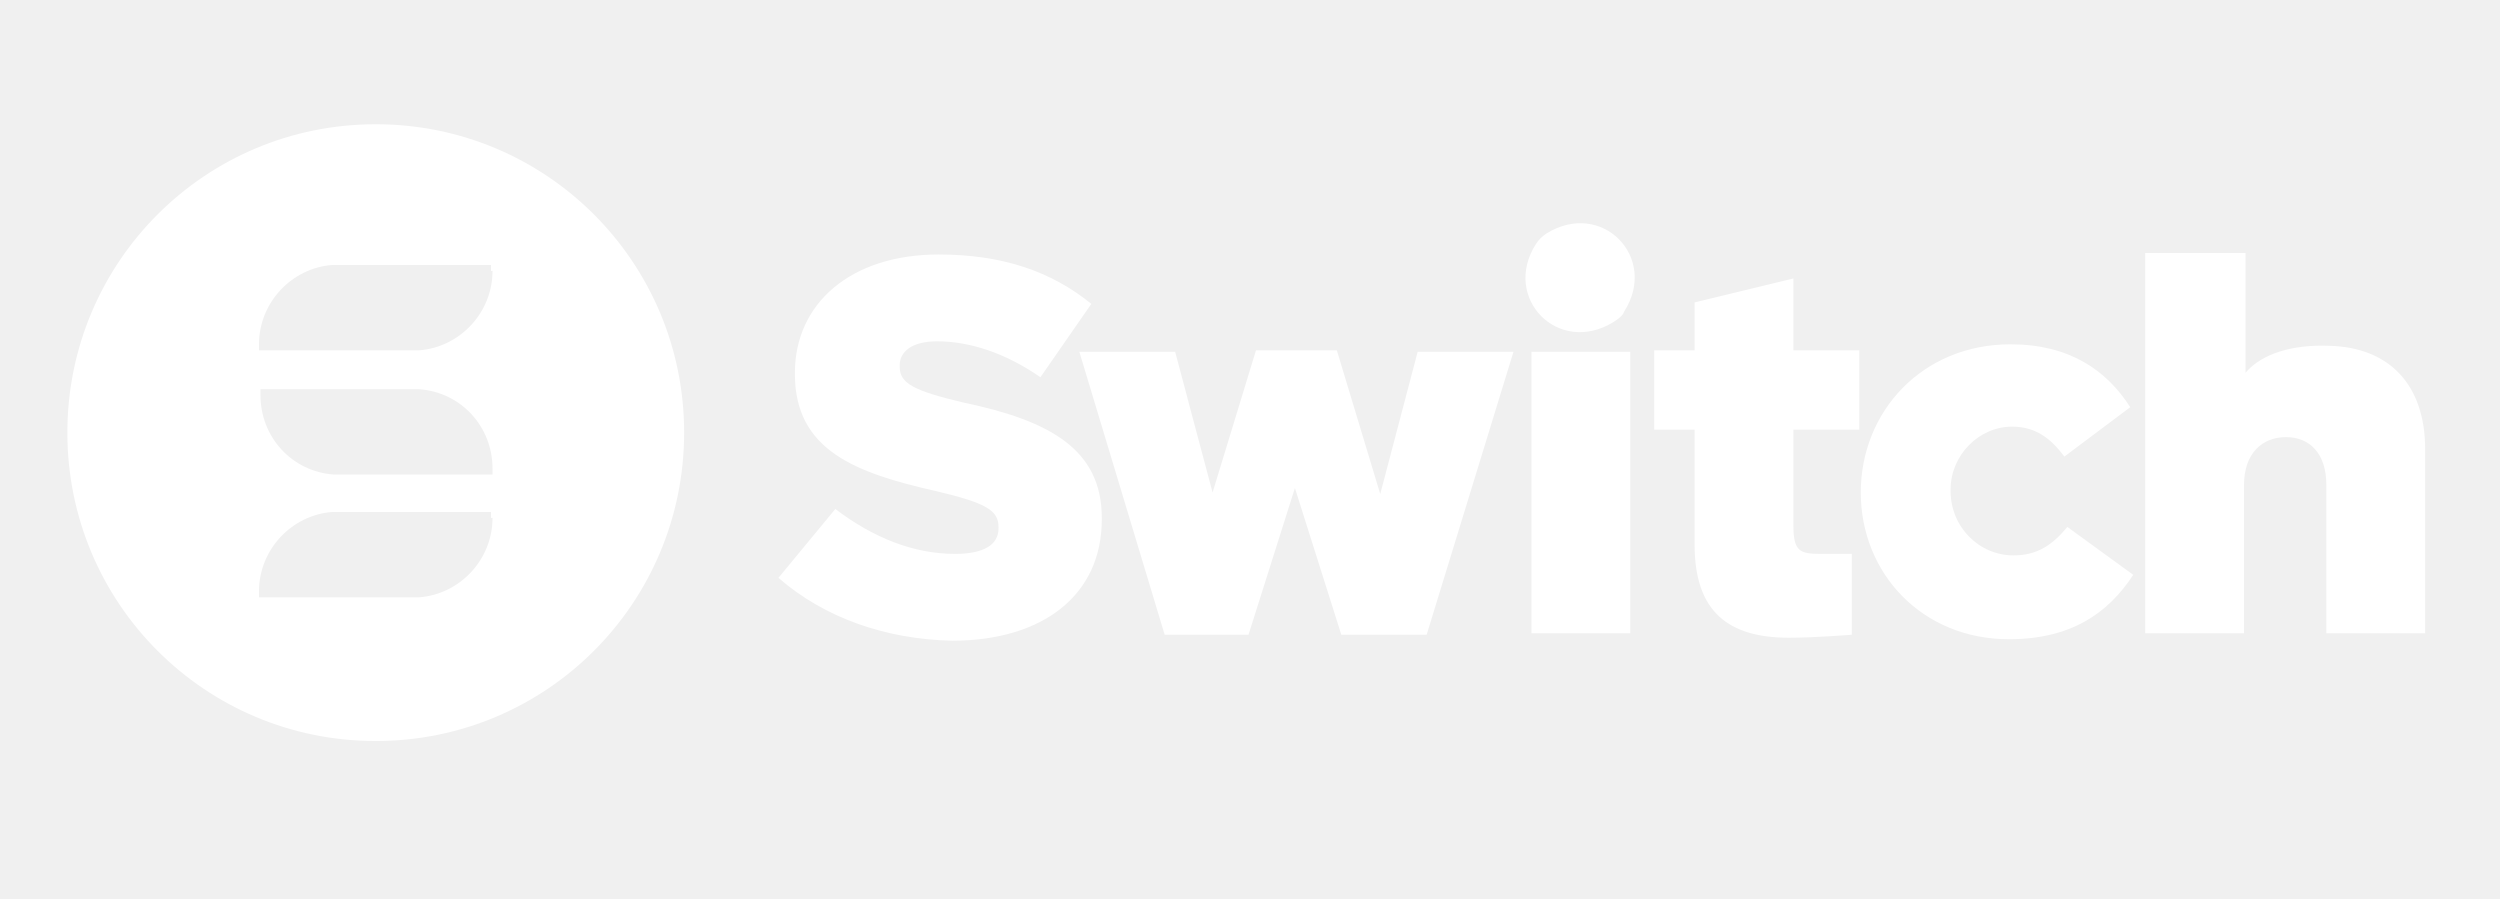
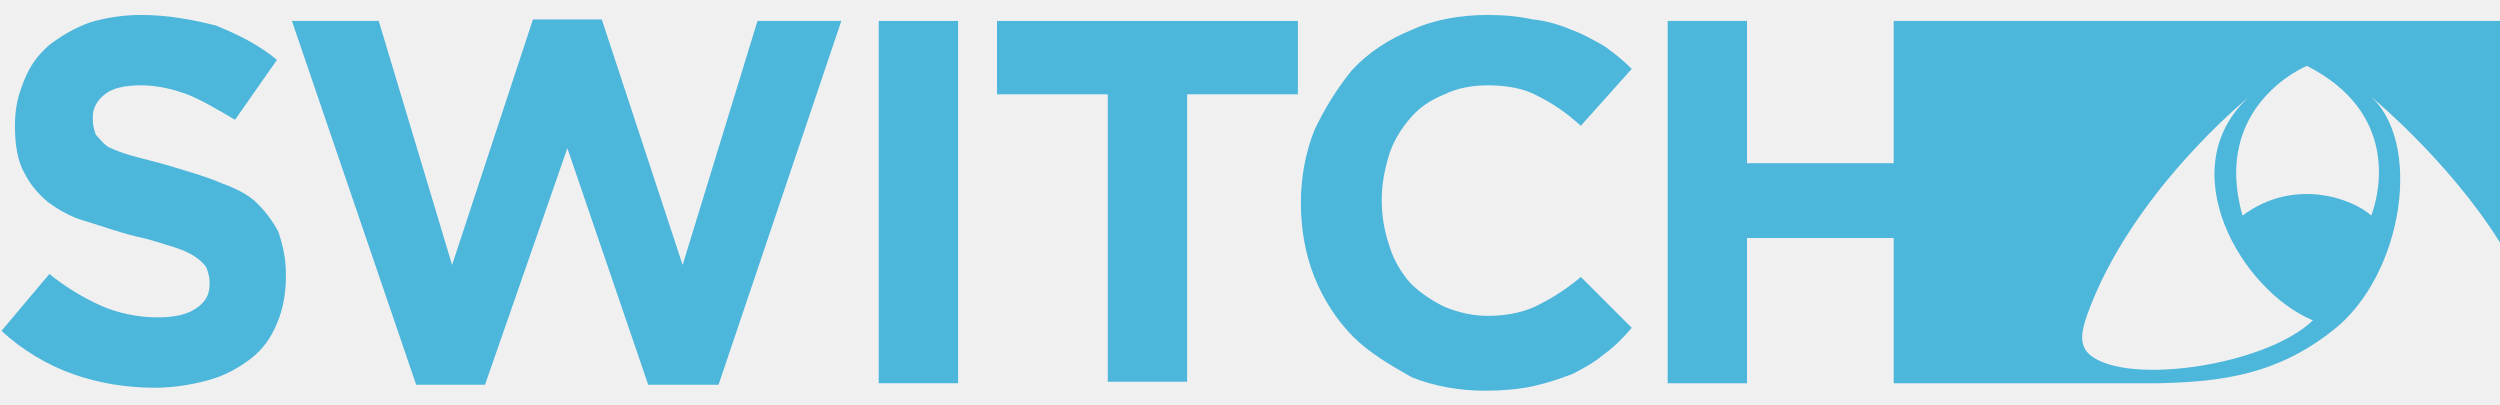
- <svg xmlns="http://www.w3.org/2000/svg" version="1.1" id="Layer_1" x="0px" y="0px" viewBox="0 0 167 60" enable-background="new 0 0 167 60" xml:space="preserve">
+ <svg xmlns="http://www.w3.org/2000/svg" version="1.1" id="Layer_1" x="0px" y="0px" viewBox="-71 -1 167 27" enable-background="new -71 -1 167 27" xml:space="preserve">
  <g>
-     <g>
-       <path fill="#FFFFFF" d="M72.1,23.5h6.4l2.5,9.4l2.9-9.5h5.4l2.9,9.6l2.5-9.5h6.4l-5.8,18.9h-5.7l-3.1-9.8l-3.1,9.8h-5.6L72.1,23.5    z" />
-       <path fill="#FFFFFF" d="M102.3,23.5h6.6v18.8h-6.6V23.5z" />
-       <path fill="#FFFFFF" d="M113.2,36.4v-7.7h-2.7v-5.3h2.7v-3.2l6.6-1.6v4.8h4.4v5.3h-4.4v6.4c0,1.7,0.4,1.9,1.8,1.9    c0.8,0,1.3,0,2.1,0l0,5.4c0,0-2.4,0.2-4.2,0.2C115.5,42.6,113.2,40.9,113.2,36.4z" />
-       <path fill="#FFFFFF" d="M124.3,32.9L124.3,32.9c0-5.4,4.1-9.9,10-9.9c3.9,0,6.4,1.7,8,4.2l-4.4,3.3c-0.9-1.2-1.9-2-3.5-2    c-2.2,0-4.1,1.9-4.1,4.2v0.1c0,2.4,1.9,4.3,4.2,4.3c1.6,0,2.6-0.7,3.6-1.9l4.4,3.2c-1.7,2.6-4.2,4.3-8.3,4.3    C128.4,42.7,124.3,38.3,124.3,32.9z" />
-       <path fill="#FFFFFF" d="M143.4,16.9h6.6v8c1.1-1.3,3.2-1.9,5.6-1.8c4,0.1,6.4,2.6,6.4,6.9v12.3h-6.6v-9.9c0-2.1-1.1-3.2-2.7-3.2    c-1.6,0-2.8,1.1-2.8,3.2v9.9h-6.6V16.9z" />
-       <path fill="#FFFFFF" d="M108.5,20.8c2.3-3.6-1.5-7.5-5.2-5.2c-0.3,0.2-0.5,0.4-0.7,0.7c-2.3,3.6,1.5,7.5,5.2,5.2    C108.1,21.3,108.4,21.1,108.5,20.8z" />
-       <path fill="#FFFFFF" d="M52,38.6l3.8-4.6c2.5,1.9,5.2,3,8,3c1.9,0,2.9-0.6,2.9-1.7v-0.1c0-1.1-0.8-1.6-4.2-2.4    c-5.3-1.2-9.4-2.7-9.4-7.8v-0.1c0-4.6,3.7-7.9,9.6-7.9c4.2,0,7.5,1.1,10.2,3.3l-3.4,4.9c-2.3-1.6-4.7-2.4-6.9-2.4    c-1.7,0-2.5,0.7-2.5,1.6v0.1c0,1.1,0.9,1.6,4.3,2.4c5.7,1.2,9.2,3.1,9.2,7.7v0.1c0,5.1-4,8.1-10,8.1C59.2,42.7,55.1,41.3,52,38.6z    " />
-     </g>
-     <path fill="#FFFFFF" d="M25.1,8.3c-11.4,0-20.6,9.2-20.6,20.6s9.2,20.6,20.6,20.6s20.6-9.2,20.6-20.6S36.5,8.3,25.1,8.3z    M32.9,34.6c0,2.8-2.2,5.1-4.9,5.3H17.3v-0.4c0-2.8,2.2-5.1,4.9-5.3h10.6V34.6z M32.9,31.7H22.3c-2.8-0.2-4.9-2.5-4.9-5.3V26H28   c2.8,0.2,4.9,2.5,4.9,5.3V31.7z M32.9,18.1c0,2.8-2.2,5.1-4.9,5.3H17.3V23c0-2.8,2.2-5.1,4.9-5.3h10.6V18.1z" />
+     <path fill="#4DB6DB" d="M-53.8,12.6c-0.6-0.6-1.4-1-2.5-1.4c-0.9-0.4-2-0.7-3.3-1.1c-1-0.3-1.9-0.5-2.6-0.7   c-0.7-0.2-1.2-0.4-1.6-0.6c-0.4-0.3-0.6-0.6-0.8-0.8c-0.1-0.3-0.2-0.6-0.2-1V6.8c0-0.6,0.3-1.1,0.8-1.5c0.5-0.4,1.3-0.6,2.4-0.6   c1,0,2,0.2,3.1,0.6c1,0.4,2,1,3.2,1.7l2.8-4c-1.2-1-2.6-1.7-4.1-2.3C-58.2,0.3-59.8,0-61.6,0C-62.8,0-64,0.2-65,0.5   c-1.1,0.4-1.9,0.9-2.7,1.5c-0.8,0.7-1.3,1.4-1.7,2.4s-0.6,1.8-0.6,3v0.1c0,1.2,0.2,2.3,0.6,3c0.4,0.8,0.9,1.4,1.6,2   c0.7,0.5,1.5,1,2.6,1.3c1,0.3,2.1,0.7,3.3,1c1,0.2,1.8,0.5,2.5,0.7c0.6,0.2,1.1,0.4,1.5,0.7c0.3,0.2,0.6,0.5,0.7,0.7   c0.1,0.3,0.2,0.6,0.2,0.9V18c0,0.7-0.3,1.2-0.9,1.6c-0.6,0.4-1.4,0.6-2.6,0.6c-1.3,0-2.7-0.3-3.8-0.8c-1.1-0.5-2.3-1.2-3.4-2.1   l-3.2,3.8c1.4,1.3,3.1,2.3,4.8,2.9s3.6,0.9,5.4,0.9c1.3,0,2.5-0.2,3.6-0.5s2-0.8,2.8-1.4c0.8-0.6,1.4-1.4,1.8-2.4   c0.4-0.9,0.6-2,0.6-3.2v-0.1c0-1-0.2-1.9-0.5-2.8C-52.7,13.9-53.2,13.2-53.8,12.6z" />
+     <polygon fill="#4DB6DB" points="-25.4,16.7 -30.8,0.3 -35.4,0.3 -40.8,16.7 -45.7,0.4 -51.5,0.4 -43.2,24.7 -38.6,24.7 -33.1,8.9    -27.7,24.7 -23,24.7 -14.8,0.4 -20.4,0.4  " />
+     <rect x="-12.3" y="0.4" fill="#4DB6DB" width="5.3" height="24.2" />
+     <polygon fill="#4DB6DB" points="-4.4,5.3 3,5.3 3,24.5 8.3,24.5 8.3,5.3 15.7,5.3 15.7,0.4 -4.4,0.4  " />
+     <path fill="#4DB6DB" d="M31.9,19.3c-0.9,0.5-2.1,0.8-3.5,0.8c-1,0-1.9-0.2-2.9-0.6c-0.8-0.4-1.6-0.9-2.3-1.6   c-0.6-0.7-1.1-1.5-1.4-2.5c-0.3-0.9-0.5-1.9-0.5-3v-0.1c0-1,0.2-2,0.5-3c0.3-0.9,0.8-1.7,1.4-2.4c0.6-0.7,1.3-1.2,2.3-1.6   c0.8-0.4,1.8-0.6,2.9-0.6c1.2,0,2.4,0.2,3.3,0.7c1,0.5,1.9,1.1,2.9,2L38,3.6c-0.5-0.5-1.1-1-1.8-1.5C35.5,1.7,34.8,1.3,34,1   c-0.7-0.3-1.6-0.6-2.6-0.7C30.5,0.1,29.5,0,28.4,0c-1.8,0-3.6,0.3-5.1,1c-1.5,0.6-2.9,1.5-4,2.7c-0.9,1.1-1.8,2.5-2.5,4   c-0.6,1.5-0.9,3.2-0.9,4.8v0.1c0,1.7,0.3,3.4,0.9,4.9c0.6,1.5,1.5,2.9,2.6,4c1.1,1.1,2.5,1.9,3.9,2.7c1.5,0.6,3.2,0.9,4.9,0.9   c1.1,0,2.3-0.1,3.2-0.3c0.9-0.2,1.8-0.5,2.6-0.8c0.8-0.4,1.5-0.8,2.1-1.3c0.7-0.5,1.3-1.1,1.9-1.8l-3.4-3.4   C33.9,18.1,32.9,18.8,31.9,19.3z" />
+     <path fill="#4DB6DB" d="M64.5,0.4L64.5,0.4h-9v9.5h-9.8V0.4h-5.3v24.2h5.3v-9.7h9.8v9.7h8.9l0,0h8.8c4.3-0.1,7.9-0.6,11.6-3.5   c4.8-3.7,6.1-12.8,2.4-15.8c0,0,5.3,4.3,8.8,9.9V0.4H64.5z M68.6,22.7c-0.8-0.7-0.5-1.7-0.2-2.6c2.9-8.2,10.8-14.6,10.8-14.6   c-5.2,4.8-0.5,12.9,4.3,14.9C80.4,23.4,71.1,24.8,68.6,22.7z M87.4,13.4c-1.2-1.1-5.1-2.6-8.6,0c-2.1-7.4,4.3-10,4.3-10   C89.2,6.5,88,11.8,87.4,13.4z" />
  </g>
</svg>
